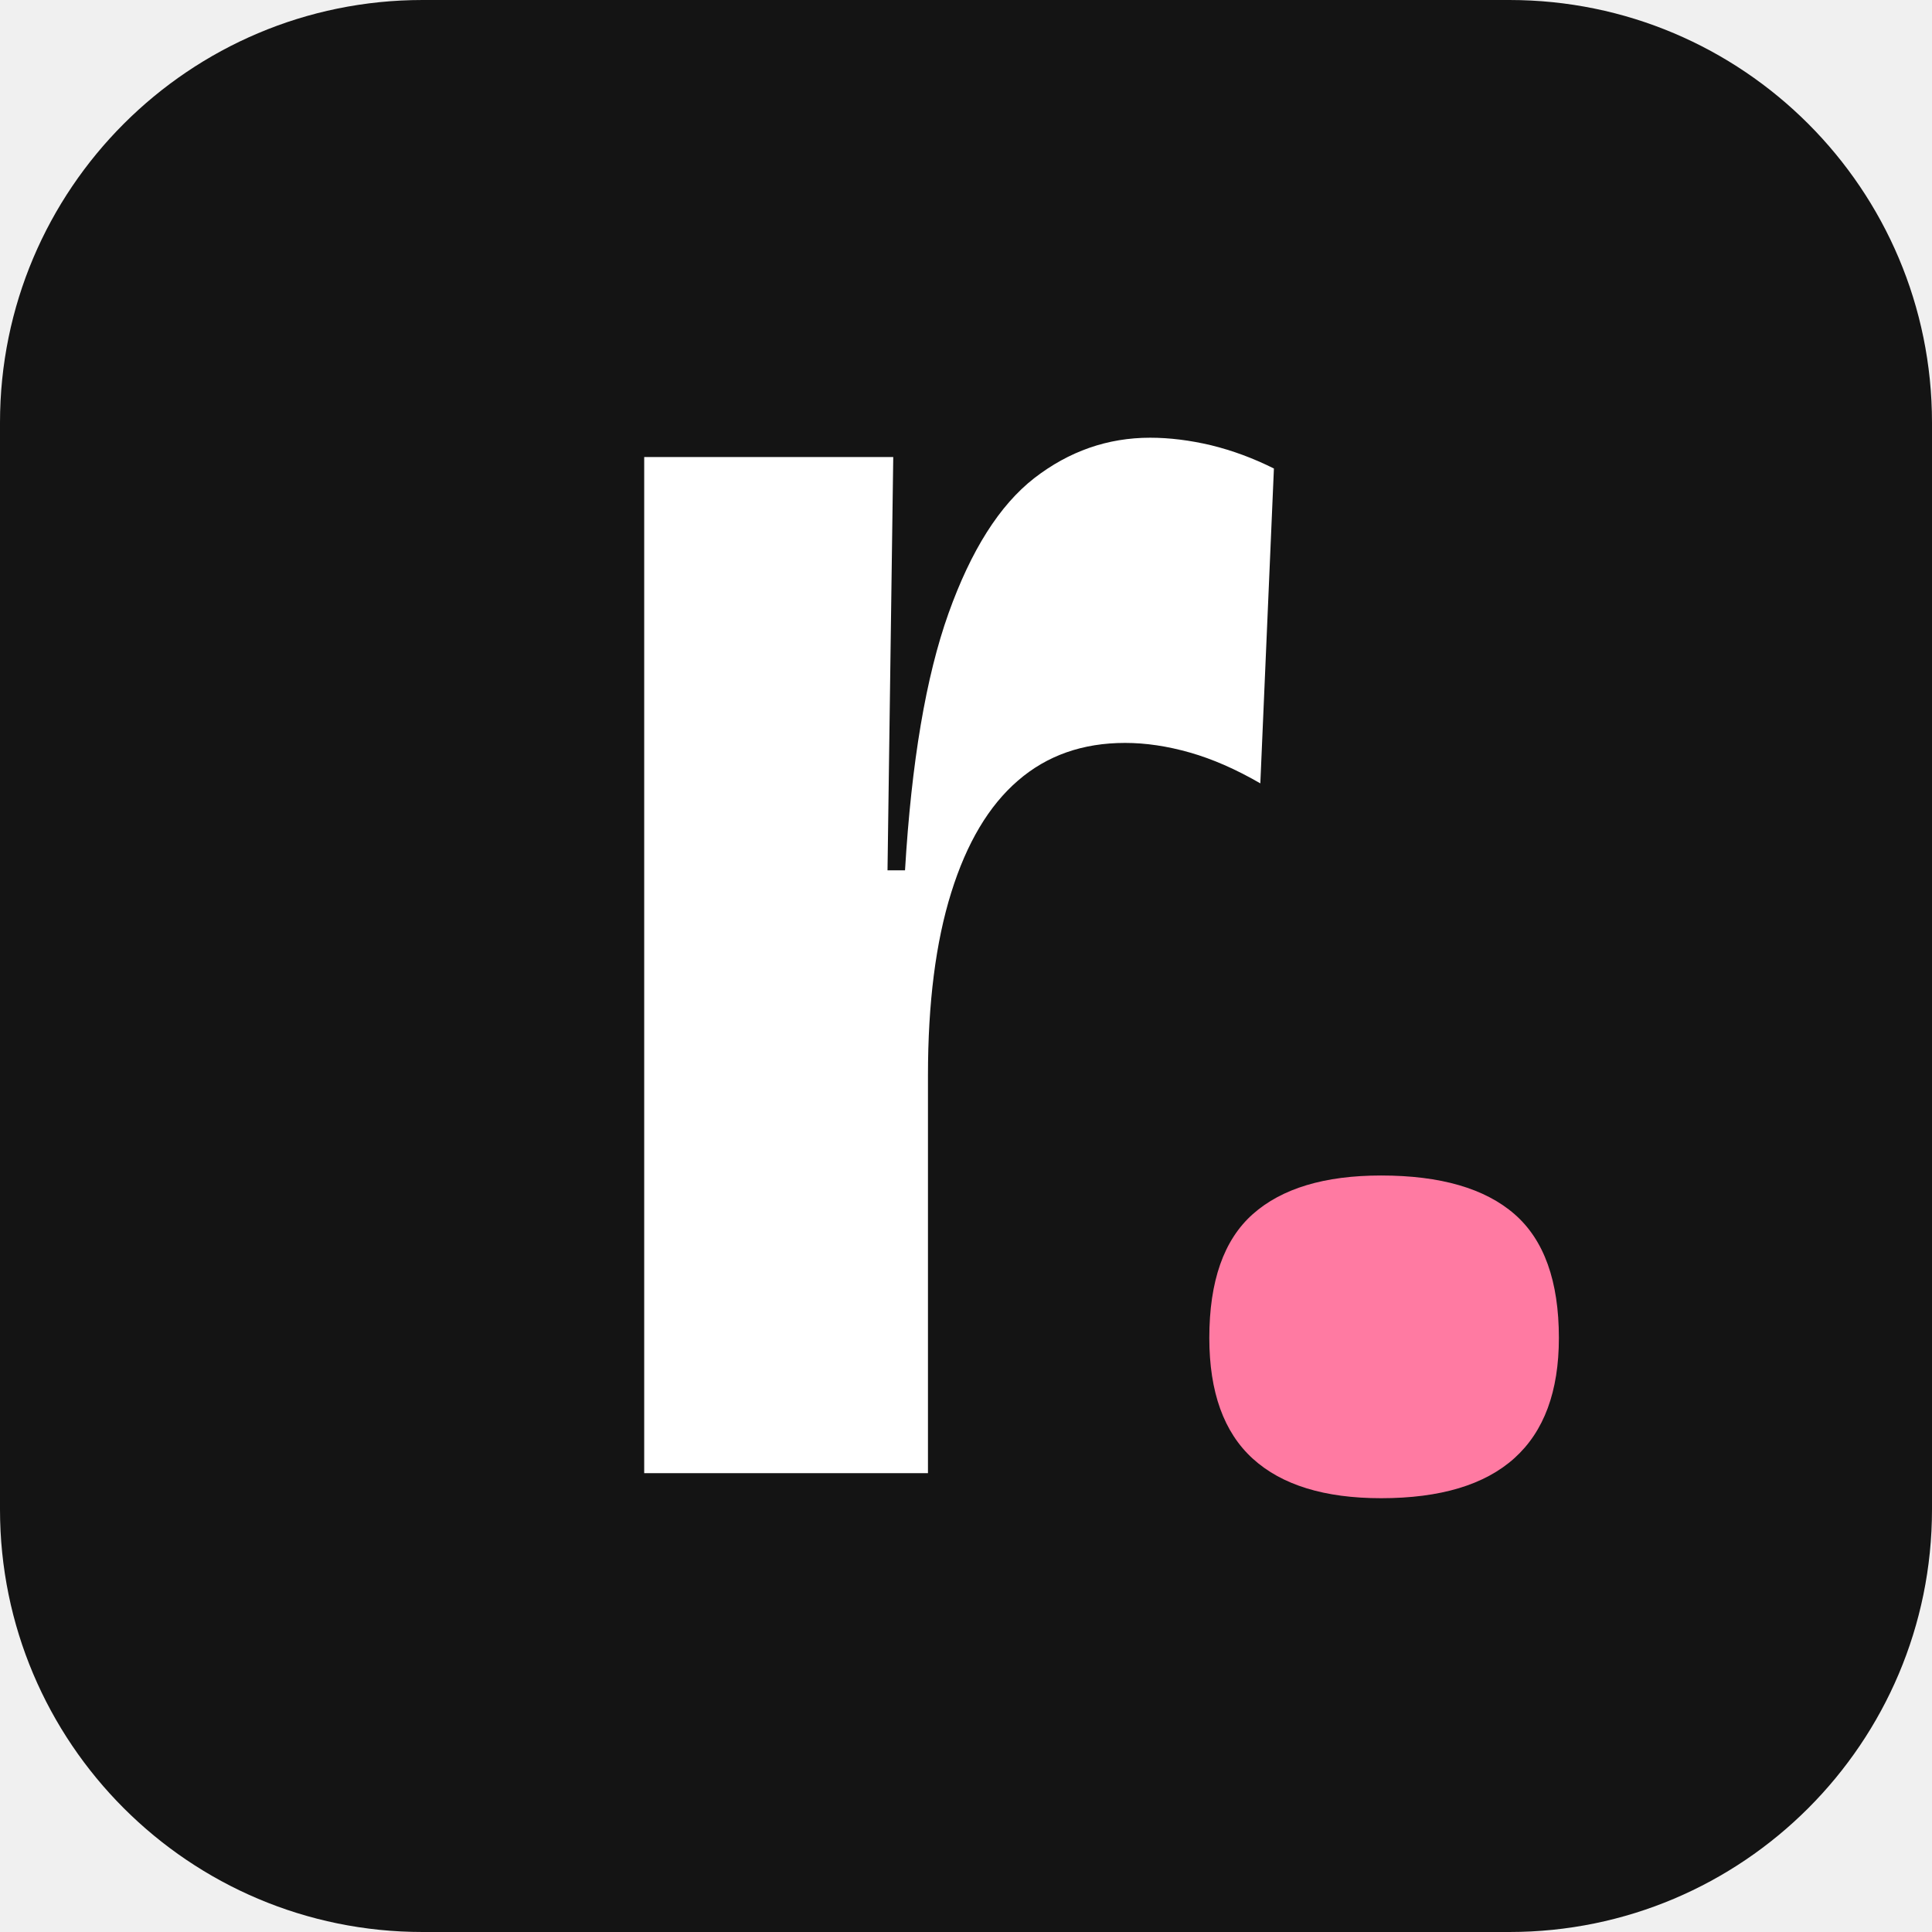
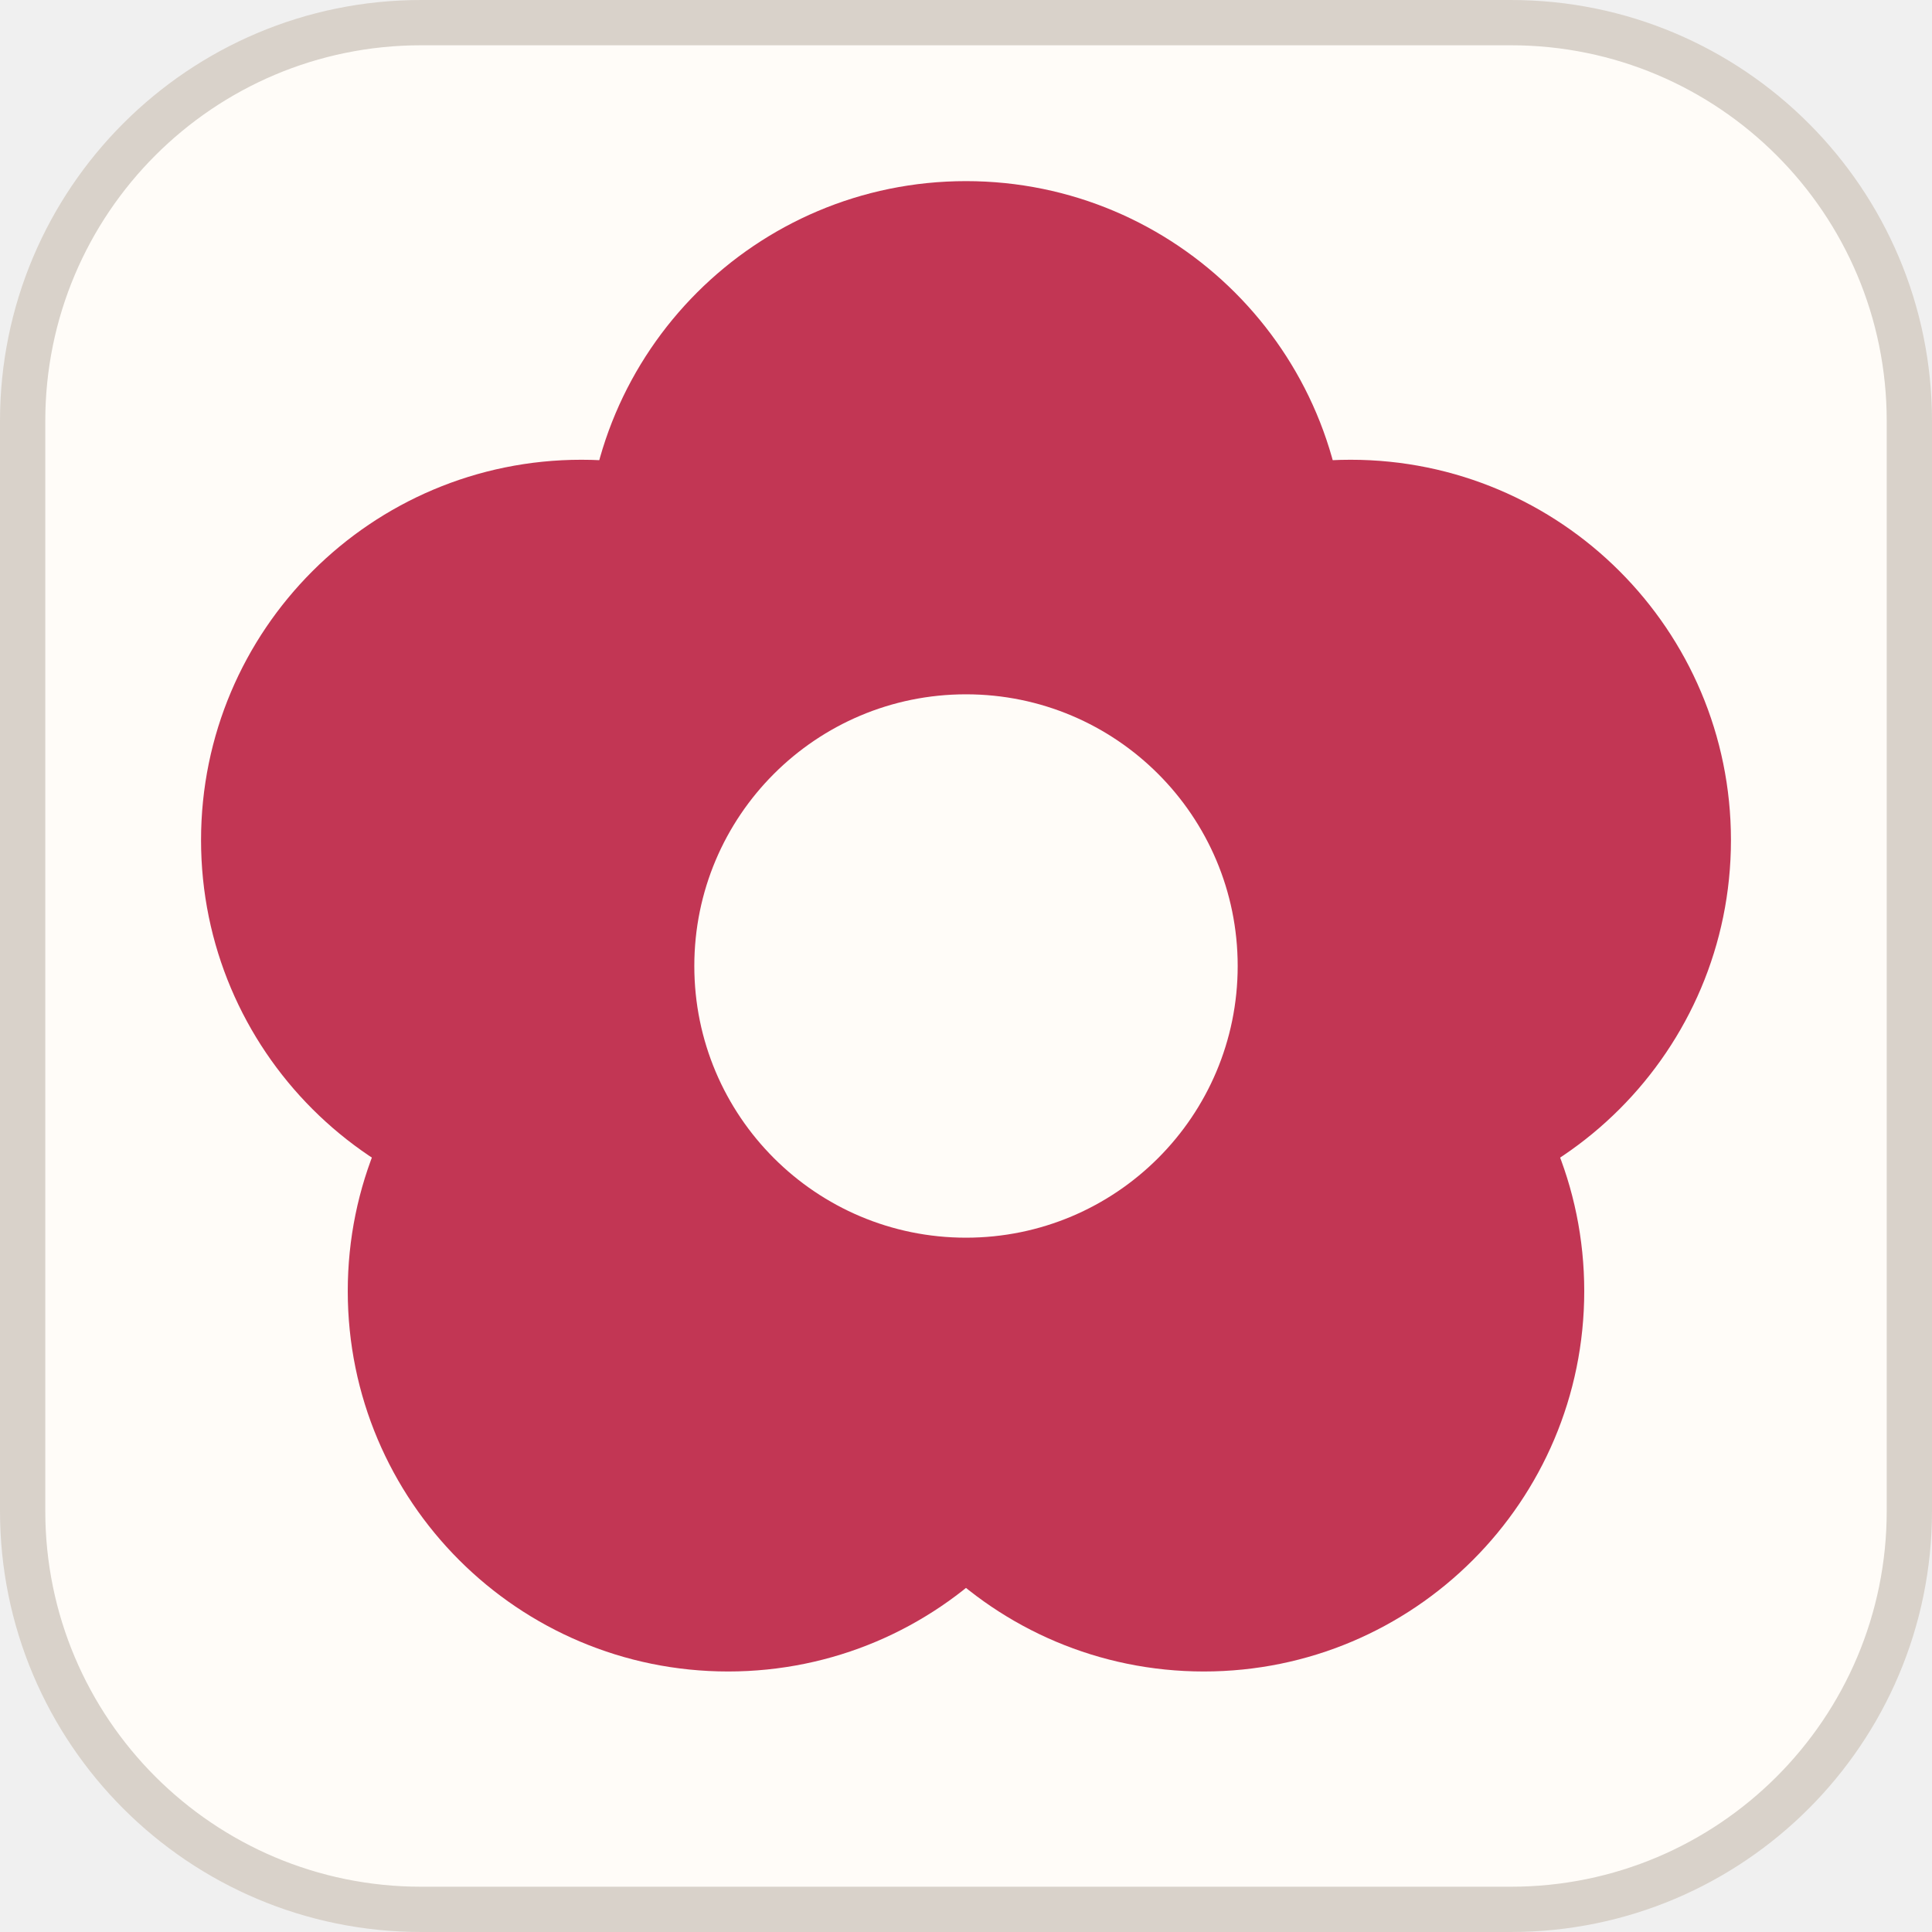
- <svg xmlns="http://www.w3.org/2000/svg" width="64" height="64" viewBox="0 0 64 64" fill="none">
-   <path d="M50 0H14C6.268 0 0 6.268 0 14V50C0 57.732 6.268 64 14 64H50C57.732 64 64 57.732 64 50V14C64 6.268 57.732 0 50 0Z" fill="#141414" />
-   <path d="M21.34 48.8V30.88V15.14H29.59L29.4 28.83H29.98C30.193 25.25 30.673 22.413 31.42 20.32C32.167 18.227 33.113 16.733 34.26 15.84C35.413 14.947 36.693 14.5 38.1 14.5C38.74 14.5 39.413 14.583 40.12 14.75C40.827 14.923 41.52 15.18 42.2 15.52L41.75 25.95C40.943 25.483 40.167 25.143 39.42 24.93C38.673 24.717 37.957 24.61 37.27 24.61C35.863 24.61 34.68 25.027 33.72 25.86C32.76 26.687 32.023 27.923 31.51 29.57C30.997 31.21 30.74 33.227 30.74 35.62V48.8H21.34Z" fill="white" />
-   <path d="M45.75 49.63C43.877 49.63 42.46 49.193 41.5 48.32C40.54 47.447 40.06 46.113 40.06 44.32C40.06 42.44 40.54 41.073 41.5 40.22C42.46 39.367 43.877 38.94 45.75 38.94C47.717 38.94 49.19 39.367 50.17 40.22C51.15 41.073 51.64 42.44 51.64 44.32C51.64 47.86 49.677 49.63 45.75 49.63Z" fill="#FF7AA2" />
+ <svg xmlns="http://www.w3.org/2000/svg" viewBox="0 0 32 32">
+   <rect x="0.375" y="0.375" width="31.25" height="31.25" rx="6.6" fill="#FFFCF8" stroke="#D9D2CA" stroke-width="0.75" />
+   <circle cx="16" cy="9.3" r="6.3" fill="#C23654" />
+   <circle cx="22.37" cy="13.915" r="6.3" fill="#C23654" />
+   <circle cx="19.94" cy="21.385" r="6.3" fill="#C23654" />
+   <circle cx="12.06" cy="21.385" r="6.3" fill="#C23654" />
+   <circle cx="9.63" cy="13.915" r="6.3" fill="#C23654" />
+   <circle cx="16" cy="16" r="4.5" fill="#FFFCF8" />
</svg>
